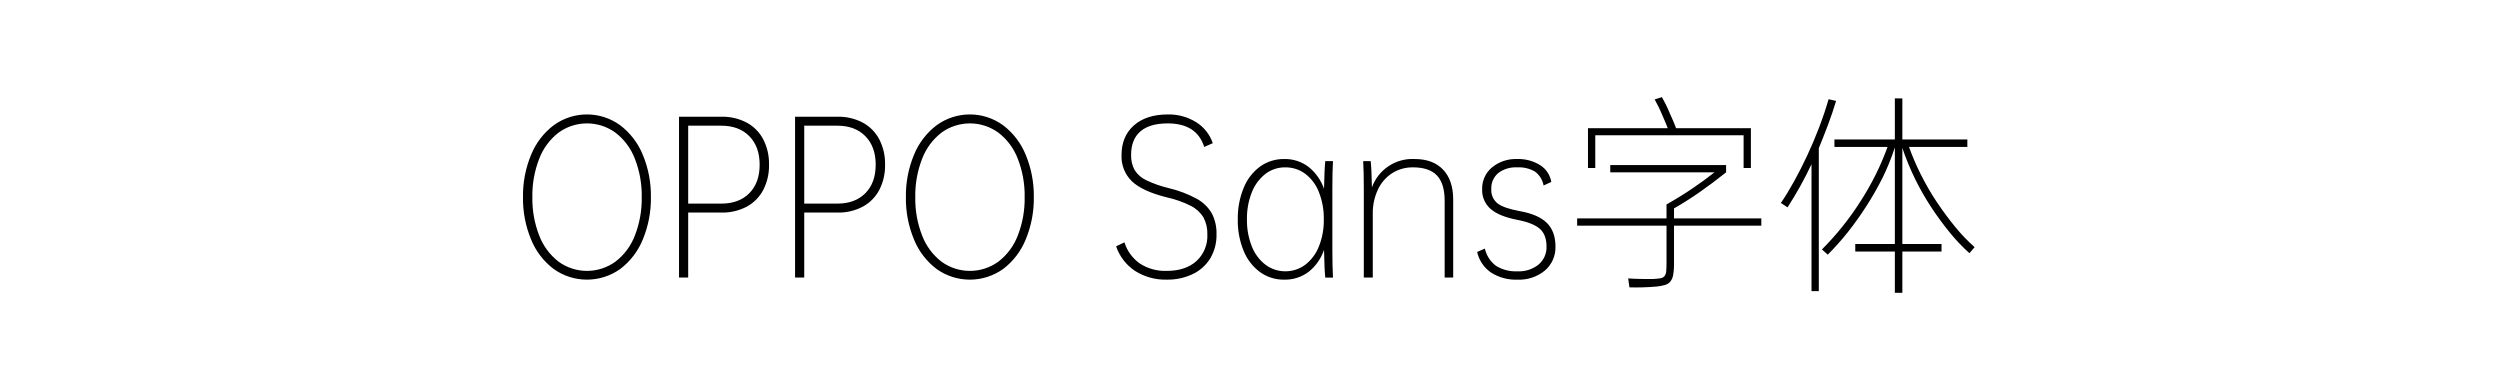
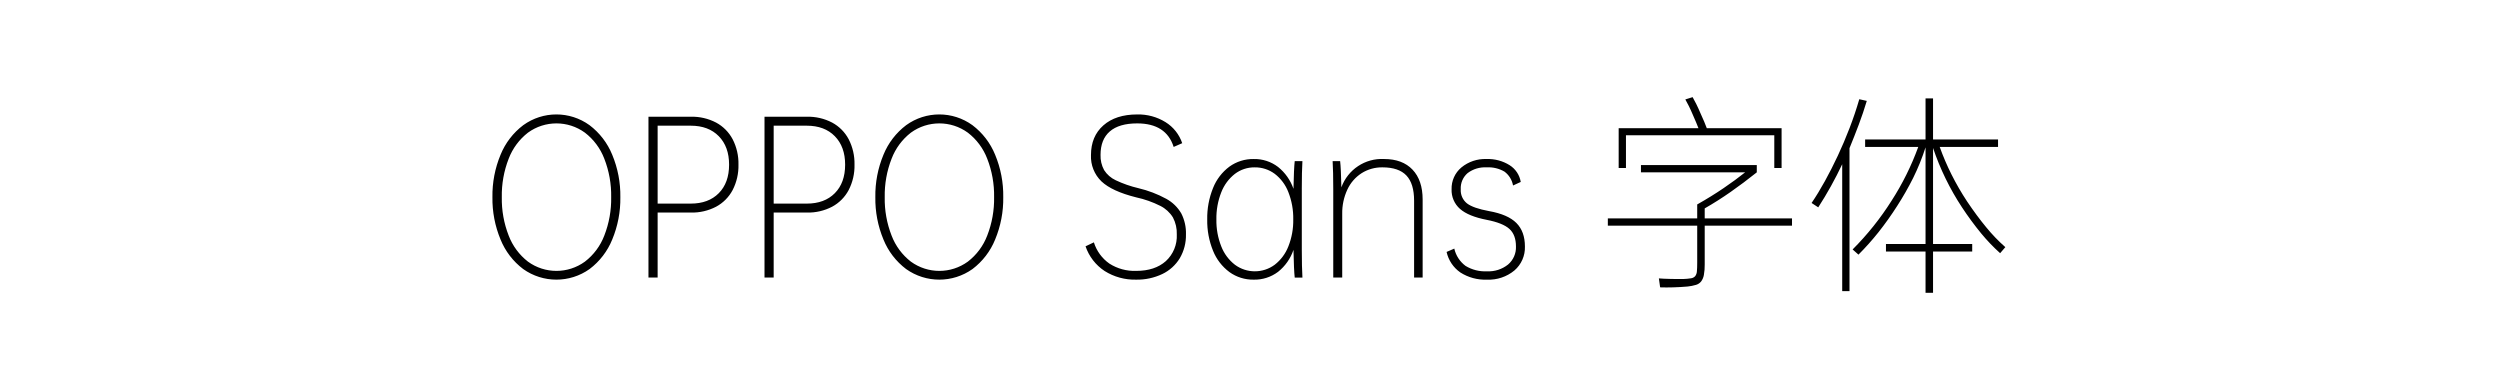
<svg xmlns="http://www.w3.org/2000/svg" width="900" height="140" viewBox="0 0 900 140">
  <defs>
    <style>
      .cls-1 {
        fill-rule: evenodd;
      }
    </style>
  </defs>
-   <path id="OPPO_Sans字体" data-name="OPPO Sans字体" class="cls-1" d="M223.261,96.847A25.132,25.132,0,0,0,231.4,86.234a38.2,38.2,0,0,0,2.925-15.262A38.2,38.2,0,0,0,231.4,55.709a25.294,25.294,0,0,0-8.175-10.65,20.34,20.34,0,0,0-23.85,0,25.294,25.294,0,0,0-8.175,10.65,38.2,38.2,0,0,0-2.925,15.263A38.2,38.2,0,0,0,191.2,86.234a25.126,25.126,0,0,0,8.138,10.613A20.618,20.618,0,0,0,223.261,96.847Zm-22.2-2.663a21.586,21.586,0,0,1-6.938-9.375,36.234,36.234,0,0,1-2.475-13.837,36.242,36.242,0,0,1,2.475-13.838,21.6,21.6,0,0,1,6.938-9.375,17.427,17.427,0,0,1,20.512,0,21.472,21.472,0,0,1,6.975,9.375,36.242,36.242,0,0,1,2.475,13.838,36.234,36.234,0,0,1-2.475,13.837,21.459,21.459,0,0,1-6.975,9.375A17.427,17.427,0,0,1,201.061,94.184Zm73.687-44.062a14.529,14.529,0,0,0-5.962-6,18.648,18.648,0,0,0-9.038-2.1h-15.3v57.9h3.3v-23.4h12a18.634,18.634,0,0,0,9.038-2.1,14.515,14.515,0,0,0,5.962-6,19.015,19.015,0,0,0,2.1-9.15A19.021,19.021,0,0,0,274.748,50.122Zm-4.987,19.425q-3.713,3.751-10.088,3.75H247.748V45.247h11.925q6.375,0,10.088,3.788t3.712,10.238Q273.473,65.8,269.761,69.547Zm46.762-19.425a14.531,14.531,0,0,0-5.963-6,18.644,18.644,0,0,0-9.037-2.1h-15.3v57.9h3.3v-23.4h12a18.63,18.63,0,0,0,9.037-2.1,14.517,14.517,0,0,0,5.963-6,19.026,19.026,0,0,0,2.1-9.15A19.033,19.033,0,0,0,316.523,50.122Zm-4.988,19.425q-3.713,3.751-10.087,3.75H289.523V45.247h11.925q6.374,0,10.087,3.788t3.713,10.238Q315.248,65.8,311.535,69.547Zm49.575,27.3a25.14,25.14,0,0,0,8.137-10.613,38.2,38.2,0,0,0,2.925-15.262,38.2,38.2,0,0,0-2.925-15.263,25.3,25.3,0,0,0-8.175-10.65,20.34,20.34,0,0,0-23.85,0,25.294,25.294,0,0,0-8.175,10.65,38.2,38.2,0,0,0-2.925,15.263,38.2,38.2,0,0,0,2.925,15.262,25.126,25.126,0,0,0,8.138,10.613A20.618,20.618,0,0,0,361.11,96.847Zm-22.2-2.663a21.578,21.578,0,0,1-6.938-9.375A36.234,36.234,0,0,1,329.5,70.972a36.242,36.242,0,0,1,2.475-13.838,21.592,21.592,0,0,1,6.938-9.375,17.427,17.427,0,0,1,20.512,0,21.472,21.472,0,0,1,6.975,9.375,36.242,36.242,0,0,1,2.475,13.838A36.234,36.234,0,0,1,366.4,84.809a21.459,21.459,0,0,1-6.975,9.375A17.427,17.427,0,0,1,338.91,94.184Zm68.624-28.875q3.786,3.563,12.487,5.737a36.583,36.583,0,0,1,8.7,3.075,11.231,11.231,0,0,1,4.538,4.163,12.231,12.231,0,0,1,1.387,6.112,12.233,12.233,0,0,1-3.937,9.6q-3.937,3.526-10.688,3.525a16.761,16.761,0,0,1-9.637-2.625,14.65,14.65,0,0,1-5.588-7.65l-3,1.425a17.329,17.329,0,0,0,6.863,8.888,20.307,20.307,0,0,0,11.362,3.113,20.943,20.943,0,0,0,9.413-2.025,14.859,14.859,0,0,0,6.3-5.7,16.258,16.258,0,0,0,2.212-8.55,15.57,15.57,0,0,0-1.687-7.575,14.014,14.014,0,0,0-5.4-5.25,40.4,40.4,0,0,0-10.013-3.825,40.751,40.751,0,0,1-8.175-2.85,9.91,9.91,0,0,1-4.2-3.675,10.687,10.687,0,0,1-1.275-5.475q0-5.549,3.338-8.437t9.862-2.887q10.425,0,13.125,8.475l3.075-1.35a14.265,14.265,0,0,0-6-7.575A18.561,18.561,0,0,0,420.4,41.2q-7.725,0-12.187,3.938t-4.463,10.688A12.4,12.4,0,0,0,407.534,65.309Zm72.112,2.737q0-6.374.225-10.05H477.1q-0.3,2.626-.45,9.975A17.368,17.368,0,0,0,471.1,60.1a13.9,13.9,0,0,0-8.775-2.85,14.528,14.528,0,0,0-8.737,2.738,17.762,17.762,0,0,0-5.888,7.687A28.774,28.774,0,0,0,445.6,79a28.491,28.491,0,0,0,2.1,11.288,17.783,17.783,0,0,0,5.888,7.65,14.528,14.528,0,0,0,8.737,2.738,14.017,14.017,0,0,0,8.775-2.813,17.078,17.078,0,0,0,5.55-7.912q0.15,7.351.45,9.975h2.775q-0.225-3.751-.225-10.05V68.047Zm-4.837,20.663a15.421,15.421,0,0,1-4.913,6.6,12.038,12.038,0,0,1-14.325,0,15.4,15.4,0,0,1-4.912-6.6A25.089,25.089,0,0,1,448.9,79a25.308,25.308,0,0,1,1.763-9.787,15.538,15.538,0,0,1,4.875-6.6,11.522,11.522,0,0,1,7.162-2.363,11.815,11.815,0,0,1,7.2,2.325,15.129,15.129,0,0,1,4.913,6.6A25.628,25.628,0,0,1,476.571,79,25.126,25.126,0,0,1,474.809,88.709Zm44.7-27.638q-3.639-3.825-10.238-3.825a15.489,15.489,0,0,0-15.375,10.2q-0.15-6.975-.45-9.45h-2.7q0.225,3.676.225,10.05V99.922H494.2V76.972a19.835,19.835,0,0,1,1.838-8.7,14.032,14.032,0,0,1,5.137-5.925,13.676,13.676,0,0,1,7.5-2.1q5.85,0,8.625,2.925t2.775,9.075V99.922h3.075V71.8Q523.145,64.9,519.508,61.072Zm17.1,14.138q3.037,2.663,9.638,3.938,5.774,1.125,8.137,3.263t2.363,6.337a8.111,8.111,0,0,1-2.85,6.487,11.262,11.262,0,0,1-7.575,2.438,13.487,13.487,0,0,1-7.725-1.95,10.675,10.675,0,0,1-4.05-6.225l-2.775,1.2a12.206,12.206,0,0,0,4.95,7.388,16.54,16.54,0,0,0,9.6,2.588,14.472,14.472,0,0,0,9.862-3.3,10.9,10.9,0,0,0,3.788-8.625q0-5.4-3.075-8.475T547.07,76q-5.7-1.049-7.95-2.775a6.028,6.028,0,0,1-2.25-5.1,7.147,7.147,0,0,1,2.475-5.812,10.347,10.347,0,0,1,6.825-2.062,11.393,11.393,0,0,1,6.45,1.538,7.988,7.988,0,0,1,3.075,4.988L558.47,65.5a8.842,8.842,0,0,0-4.013-6.037,14.685,14.685,0,0,0-8.287-2.213,13.4,13.4,0,0,0-9.075,3.038,9.867,9.867,0,0,0-3.525,7.837A8.955,8.955,0,0,0,536.607,75.209Zm31.162,3.412v2.625h32.175V94.522q0,2.025-.112,3.15a3.212,3.212,0,0,1-.6,1.725,2.422,2.422,0,0,1-1.5.787,21.823,21.823,0,0,1-2.888.263h-2.25q-1.2,0-2.4-.038t-2.287-.075q-1.089-.038-1.763-0.112l0.45,3.225q2.175,0.073,4.725,0t5.175-.3a16.773,16.773,0,0,0,3.038-.6,3.718,3.718,0,0,0,1.837-1.238,5.535,5.535,0,0,0,.975-2.325,19.551,19.551,0,0,0,.3-3.787V81.247h31.425V78.622H602.644v-3.6q4.725-2.7,9.338-5.925t9.412-7.05V59.422h-41.7v2.625h37.5q-3.375,2.7-7.725,5.663T599.944,73.6v5.025H567.769Zm3.9-32.475V60.472h2.625V48.7h53.4V60.472h2.625V46.147H603.394q-0.376-1.049-.937-2.363t-1.313-2.962q-0.825-1.949-1.537-3.375t-1.313-2.475l-2.625.825q0.6,1.051,1.275,2.4t1.5,3.3q0.6,1.35,1.088,2.513t0.862,2.138H571.669Zm86.325,45.525a95.724,95.724,0,0,0,7.2-8.062,115.213,115.213,0,0,0,6.75-9.487,108.348,108.348,0,0,0,5.738-10.05,79.81,79.81,0,0,0,4.462-11.025v34.8h-14.25v2.7h14.25V105.4h2.7V90.547h14.1v-2.7h-14.1V53.272a92.742,92.742,0,0,0,10.425,21.375,111.988,111.988,0,0,0,6.9,9.375,66.274,66.274,0,0,0,6.825,7.125l1.875-2.175a60.429,60.429,0,0,1-6.862-7.125q-3.414-4.124-6.938-9.375a95.056,95.056,0,0,1-5.587-9.675,89.708,89.708,0,0,1-4.238-9.9h21V50.2h-23.4V35.422h-2.7V50.2h-21.75v2.7h19.125a96.932,96.932,0,0,1-9.6,19.35A101.3,101.3,0,0,1,655.894,89.8ZM643.519,74.647a135.2,135.2,0,0,0,8.625-15.525V104.8h2.625V53.347q1.725-4.2,3.338-8.475t2.887-8.55l-2.7-.6q-1.5,5.175-3.487,10.35t-4.238,9.975q-2.25,4.8-4.65,9.15t-4.8,7.875Z" />
+   <path id="OPPO_Sans_字体" data-name="OPPO Sans 字体" class="cls-1" d="M212.261,96.847A25.132,25.132,0,0,0,220.4,86.234a38.2,38.2,0,0,0,2.925-15.262A38.2,38.2,0,0,0,220.4,55.709a25.294,25.294,0,0,0-8.175-10.65,20.34,20.34,0,0,0-23.85,0,25.294,25.294,0,0,0-8.175,10.65,38.2,38.2,0,0,0-2.925,15.263A38.2,38.2,0,0,0,180.2,86.234a25.126,25.126,0,0,0,8.138,10.613A20.618,20.618,0,0,0,212.261,96.847Zm-22.2-2.663a21.586,21.586,0,0,1-6.938-9.375,36.234,36.234,0,0,1-2.475-13.837,36.242,36.242,0,0,1,2.475-13.838,21.6,21.6,0,0,1,6.938-9.375,17.427,17.427,0,0,1,20.512,0,21.472,21.472,0,0,1,6.975,9.375,36.242,36.242,0,0,1,2.475,13.838,36.234,36.234,0,0,1-2.475,13.837,21.459,21.459,0,0,1-6.975,9.375A17.427,17.427,0,0,1,190.061,94.184Zm73.687-44.062a14.529,14.529,0,0,0-5.962-6,18.648,18.648,0,0,0-9.038-2.1h-15.3v57.9h3.3v-23.4h12a18.634,18.634,0,0,0,9.038-2.1,14.515,14.515,0,0,0,5.962-6,19.015,19.015,0,0,0,2.1-9.15A19.021,19.021,0,0,0,263.748,50.122Zm-4.987,19.425q-3.713,3.751-10.088,3.75H236.748V45.247h11.925q6.375,0,10.088,3.788t3.712,10.238Q262.473,65.8,258.761,69.547Zm46.762-19.425a14.531,14.531,0,0,0-5.963-6,18.644,18.644,0,0,0-9.037-2.1h-15.3v57.9h3.3v-23.4h12a18.63,18.63,0,0,0,9.037-2.1,14.517,14.517,0,0,0,5.963-6,19.026,19.026,0,0,0,2.1-9.15A19.033,19.033,0,0,0,305.523,50.122Zm-4.988,19.425q-3.713,3.751-10.087,3.75H278.523V45.247h11.925q6.374,0,10.087,3.788t3.713,10.238Q304.248,65.8,300.535,69.547Zm49.575,27.3a25.14,25.14,0,0,0,8.137-10.613,38.2,38.2,0,0,0,2.925-15.262,38.2,38.2,0,0,0-2.925-15.263,25.3,25.3,0,0,0-8.175-10.65,20.34,20.34,0,0,0-23.85,0,25.294,25.294,0,0,0-8.175,10.65,38.2,38.2,0,0,0-2.925,15.263,38.2,38.2,0,0,0,2.925,15.262,25.126,25.126,0,0,0,8.138,10.613A20.618,20.618,0,0,0,350.11,96.847Zm-22.2-2.663a21.578,21.578,0,0,1-6.938-9.375A36.234,36.234,0,0,1,318.5,70.972a36.242,36.242,0,0,1,2.475-13.838,21.592,21.592,0,0,1,6.938-9.375,17.427,17.427,0,0,1,20.512,0,21.472,21.472,0,0,1,6.975,9.375,36.242,36.242,0,0,1,2.475,13.838A36.234,36.234,0,0,1,355.4,84.809a21.459,21.459,0,0,1-6.975,9.375A17.427,17.427,0,0,1,327.91,94.184Zm68.624-28.875q3.786,3.563,12.487,5.737a36.583,36.583,0,0,1,8.7,3.075,11.231,11.231,0,0,1,4.538,4.163,12.231,12.231,0,0,1,1.387,6.112,12.233,12.233,0,0,1-3.937,9.6q-3.937,3.526-10.688,3.525a16.761,16.761,0,0,1-9.637-2.625,14.65,14.65,0,0,1-5.588-7.65l-3,1.425a17.329,17.329,0,0,0,6.863,8.888,20.307,20.307,0,0,0,11.362,3.113,20.943,20.943,0,0,0,9.413-2.025,14.859,14.859,0,0,0,6.3-5.7,16.258,16.258,0,0,0,2.212-8.55,15.57,15.57,0,0,0-1.687-7.575,14.014,14.014,0,0,0-5.4-5.25,40.4,40.4,0,0,0-10.013-3.825,40.751,40.751,0,0,1-8.175-2.85,9.91,9.91,0,0,1-4.2-3.675,10.687,10.687,0,0,1-1.275-5.475q0-5.549,3.338-8.437t9.862-2.887q10.425,0,13.125,8.475l3.075-1.35a14.265,14.265,0,0,0-6-7.575A18.561,18.561,0,0,0,409.4,41.2q-7.725,0-12.187,3.938t-4.463,10.688A12.4,12.4,0,0,0,396.534,65.309Zm72.112,2.737q0-6.374.225-10.05H466.1q-0.3,2.626-.45,9.975A17.368,17.368,0,0,0,460.1,60.1a13.9,13.9,0,0,0-8.775-2.85,14.528,14.528,0,0,0-8.737,2.738,17.762,17.762,0,0,0-5.888,7.687A28.774,28.774,0,0,0,434.6,79a28.491,28.491,0,0,0,2.1,11.288,17.783,17.783,0,0,0,5.888,7.65,14.528,14.528,0,0,0,8.737,2.738,14.017,14.017,0,0,0,8.775-2.813,17.078,17.078,0,0,0,5.55-7.912q0.15,7.351.45,9.975h2.775q-0.225-3.751-.225-10.05V68.047Zm-4.837,20.663a15.421,15.421,0,0,1-4.913,6.6,12.038,12.038,0,0,1-14.325,0,15.4,15.4,0,0,1-4.912-6.6A25.089,25.089,0,0,1,437.9,79a25.308,25.308,0,0,1,1.763-9.787,15.538,15.538,0,0,1,4.875-6.6,11.522,11.522,0,0,1,7.162-2.363,11.815,11.815,0,0,1,7.2,2.325,15.129,15.129,0,0,1,4.913,6.6A25.628,25.628,0,0,1,465.571,79,25.126,25.126,0,0,1,463.809,88.709Zm44.7-27.638q-3.639-3.825-10.238-3.825a15.489,15.489,0,0,0-15.375,10.2q-0.15-6.975-.45-9.45h-2.7q0.225,3.676.225,10.05V99.922H483.2V76.972a19.835,19.835,0,0,1,1.838-8.7,14.032,14.032,0,0,1,5.137-5.925,13.676,13.676,0,0,1,7.5-2.1q5.85,0,8.625,2.925t2.775,9.075V99.922h3.075V71.8Q512.145,64.9,508.508,61.072Zm17.1,14.138q3.037,2.663,9.638,3.938,5.774,1.125,8.137,3.263t2.363,6.337a8.111,8.111,0,0,1-2.85,6.487,11.262,11.262,0,0,1-7.575,2.438,13.487,13.487,0,0,1-7.725-1.95,10.675,10.675,0,0,1-4.05-6.225l-2.775,1.2a12.206,12.206,0,0,0,4.95,7.388,16.54,16.54,0,0,0,9.6,2.588,14.472,14.472,0,0,0,9.862-3.3,10.9,10.9,0,0,0,3.788-8.625q0-5.4-3.075-8.475T536.07,76q-5.7-1.049-7.95-2.775a6.028,6.028,0,0,1-2.25-5.1,7.147,7.147,0,0,1,2.475-5.812,10.347,10.347,0,0,1,6.825-2.062,11.393,11.393,0,0,1,6.45,1.538,7.988,7.988,0,0,1,3.075,4.988L547.47,65.5a8.842,8.842,0,0,0-4.013-6.037,14.685,14.685,0,0,0-8.287-2.213,13.4,13.4,0,0,0-9.075,3.038,9.867,9.867,0,0,0-3.525,7.837A8.955,8.955,0,0,0,525.607,75.209Zm53.212,3.412v2.625h32.175V94.522q0,2.025-.113,3.15a3.2,3.2,0,0,1-.6,1.725,2.422,2.422,0,0,1-1.5.787,21.822,21.822,0,0,1-2.887.263h-2.25q-1.2,0-2.4-.038t-2.288-.075q-1.087-.038-1.762-0.112l0.45,3.225q2.173,0.073,4.725,0t5.175-.3a16.76,16.76,0,0,0,3.037-.6,3.717,3.717,0,0,0,1.838-1.238,5.548,5.548,0,0,0,.975-2.325,19.551,19.551,0,0,0,.3-3.787V81.247h31.425V78.622H613.694v-3.6q4.725-2.7,9.337-5.925t9.413-7.05V59.422h-41.7v2.625h37.5q-3.375,2.7-7.725,5.663T610.994,73.6v5.025H578.819Zm3.9-32.475V60.472h2.625V48.7h53.4V60.472h2.625V46.147H614.444q-0.376-1.049-.938-2.363t-1.312-2.962q-0.826-1.949-1.538-3.375t-1.312-2.475l-2.625.825q0.6,1.051,1.275,2.4t1.5,3.3q0.6,1.35,1.087,2.513t0.863,2.138H582.719Zm86.325,45.525a95.724,95.724,0,0,0,7.2-8.062,115.213,115.213,0,0,0,6.75-9.487,108.562,108.562,0,0,0,5.737-10.05,79.81,79.81,0,0,0,4.463-11.025v34.8h-14.25v2.7h14.25V105.4h2.7V90.547h14.1v-2.7h-14.1V53.272a92.742,92.742,0,0,0,10.425,21.375,111.765,111.765,0,0,0,6.9,9.375,66.177,66.177,0,0,0,6.825,7.125l1.875-2.175a60.433,60.433,0,0,1-6.863-7.125q-3.414-4.124-6.937-9.375a95.068,95.068,0,0,1-5.588-9.675,89.892,89.892,0,0,1-4.237-9.9h21V50.2h-23.4V35.422h-2.7V50.2h-21.75v2.7h19.125a96.986,96.986,0,0,1-9.6,19.35A101.39,101.39,0,0,1,666.944,89.8ZM654.569,74.647a135.35,135.35,0,0,0,8.625-15.525V104.8h2.625V53.347q1.724-4.2,3.337-8.475t2.888-8.55l-2.7-.6q-1.5,5.175-3.488,10.35t-4.237,9.975q-2.25,4.8-4.65,9.15t-4.8,7.875Z" />
</svg>
